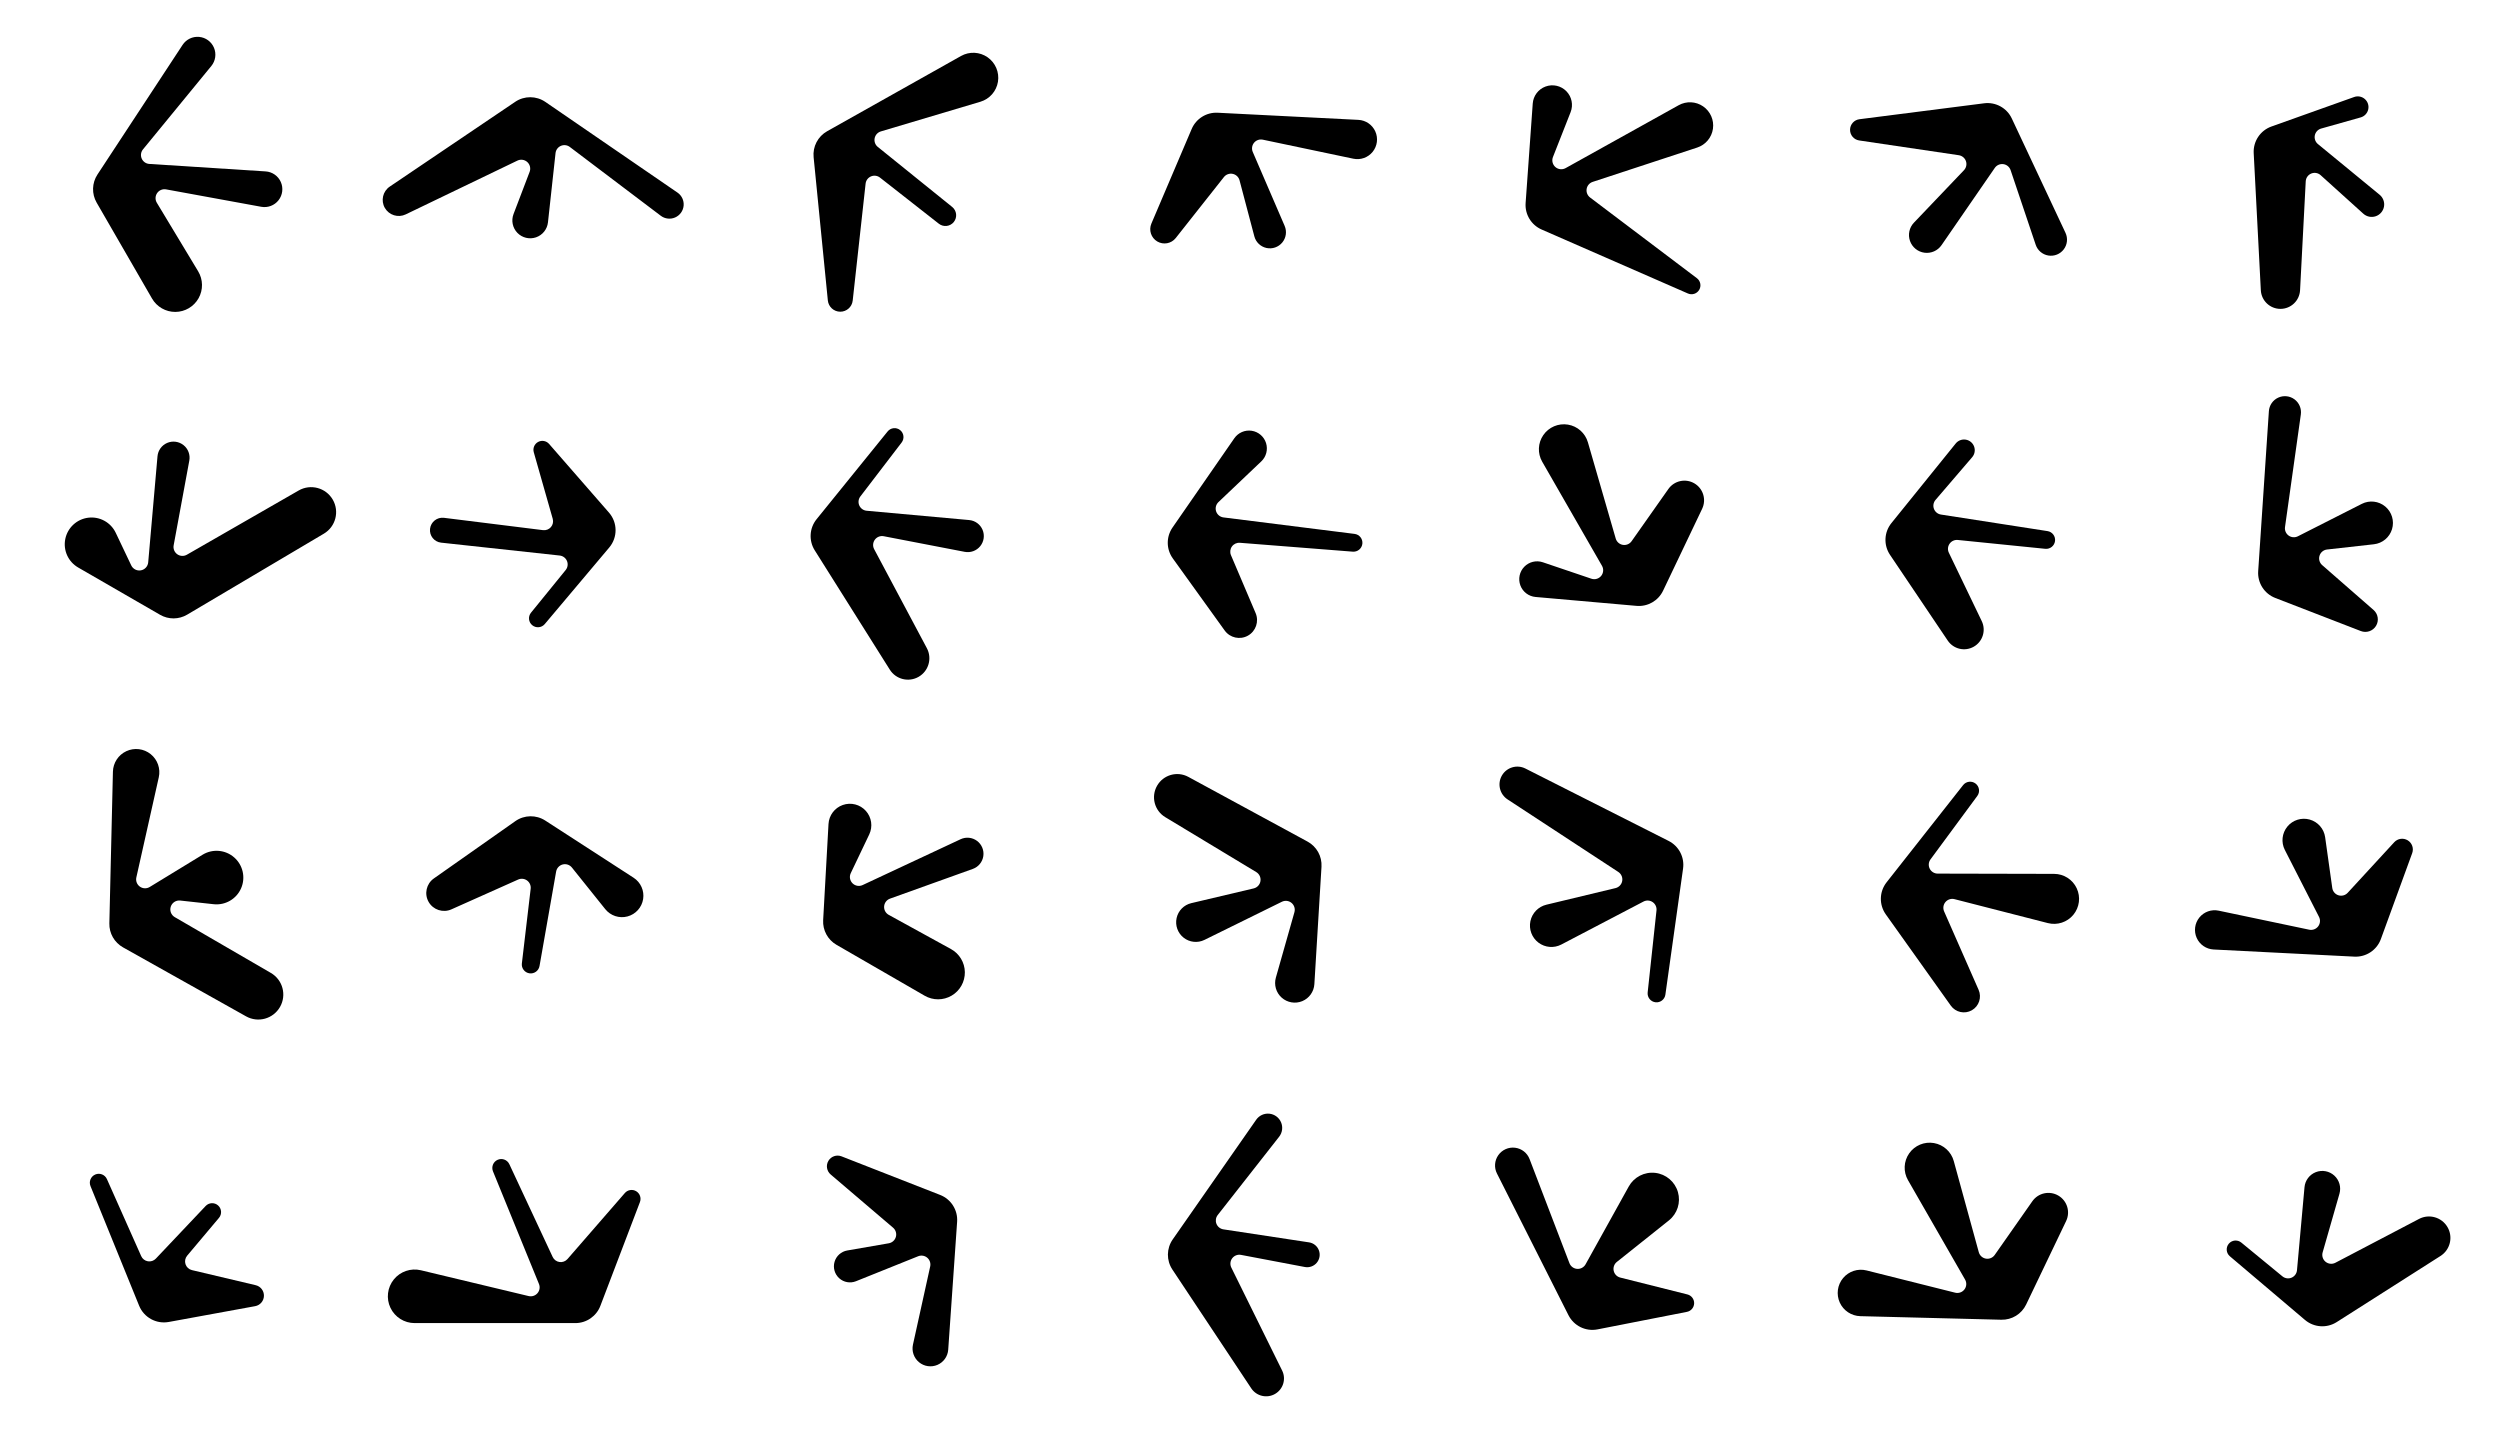
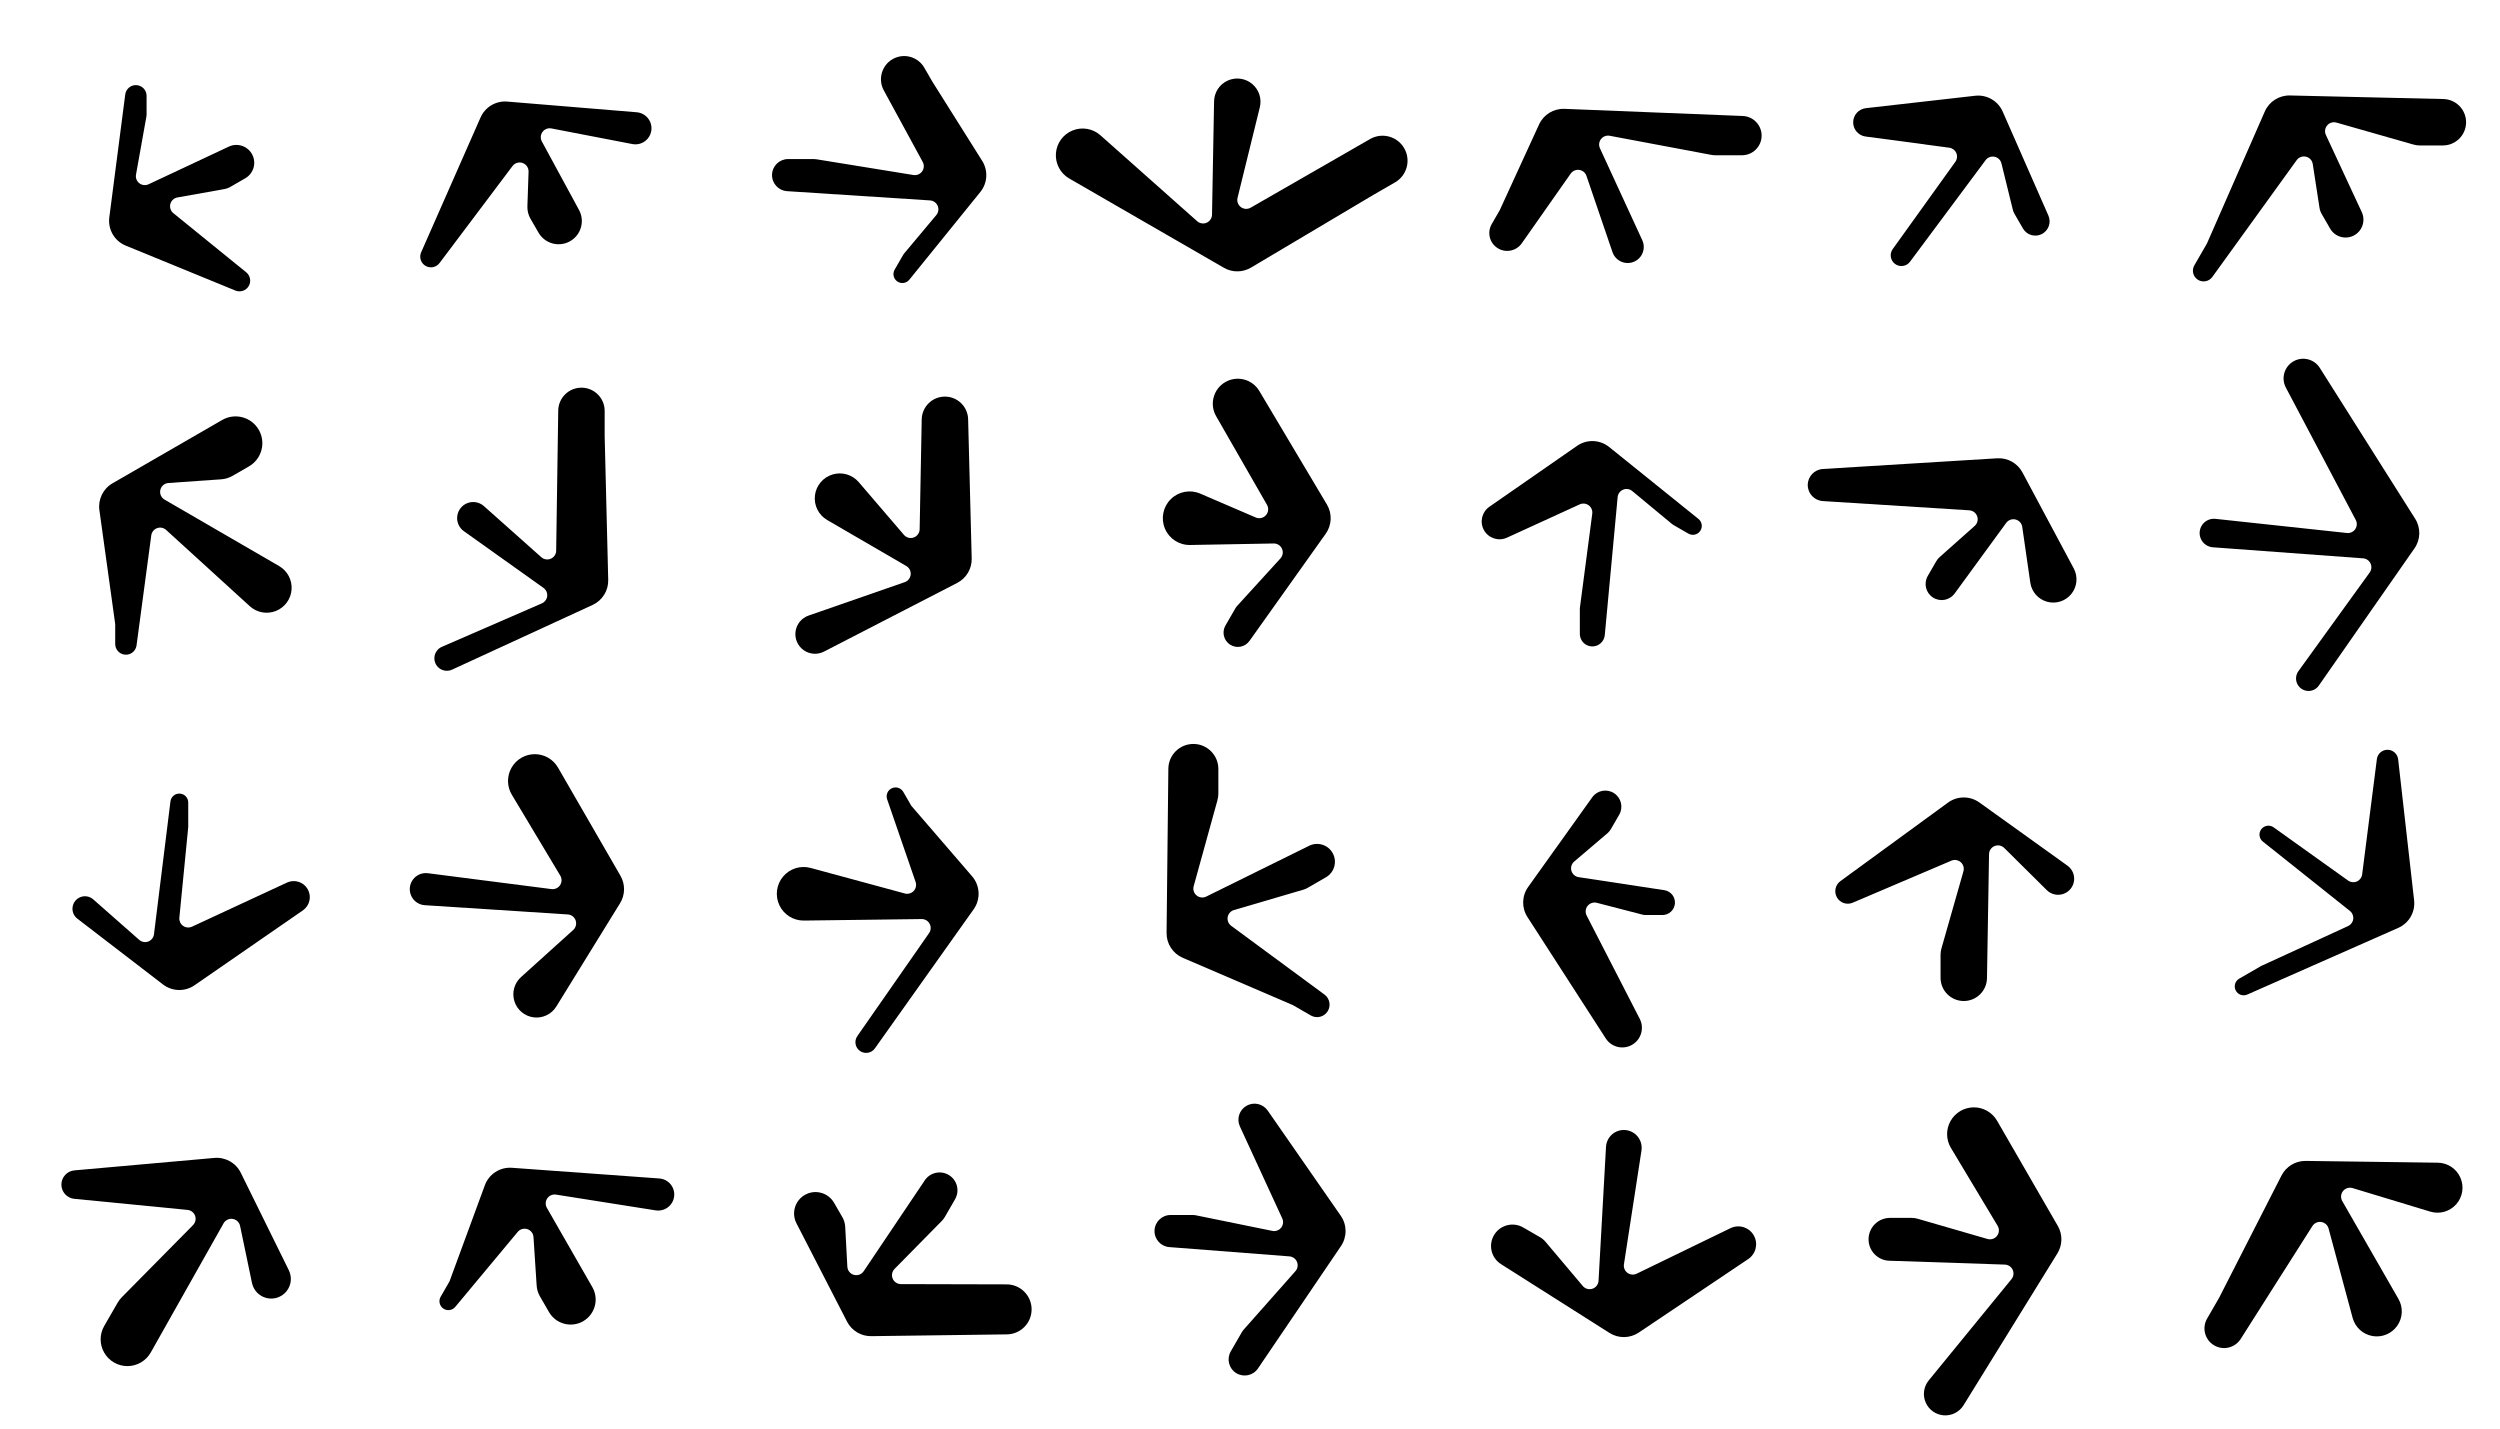
<svg xmlns="http://www.w3.org/2000/svg" baseProfile="tiny" height="100%" version="1.2" viewBox="0 0 1400 800" width="100%">
  <defs />
-   <path d="M 102.253 25.133 A 10 10 0 1 1 118.345 36.962 L 80.075 83.646 A 5 5 0 0 0 83.621 91.806 L 148.752 95.987 A 10 10 0 1 1 146.311 115.803 L 93.012 106.049 A 5 5 0 0 0 87.829 113.548 L 110.958 151.917 A 15 15 0 1 1 85.121 167.16 L 54.121 113.467 A 15 15 0 0 1 54.574 97.733 L 102.253 25.133" />
-   <path d="M 379.389 107.849 A 8 8 0 1 1 370.036 120.825 L 319.087 82.287 A 5 5 0 0 0 311.1 85.732 L 306.861 124.531 A 10 10 0 1 1 287.576 119.884 L 296.592 96.226 A 5 5 0 0 0 289.751 89.94 L 227.212 120.054 A 9 9 0 0 1 218.269 104.488 L 288.522 57.016 A 15 15 0 0 1 305.408 57.077 L 379.389 107.849" />
-   <path d="M 538.175 31.352 A 14 14 0 1 1 549.033 56.973 L 493.277 73.595 A 5 5 0 0 0 491.566 82.278 L 533.213 115.887 A 6 6 0 0 1 525.744 125.279 L 492.79 99.451 A 5 5 0 0 0 484.736 102.839 L 477.513 168.324 A 7 7 0 0 1 463.589 168.248 L 455.628 88.038 A 15 15 0 0 1 463.207 73.48 L 538.175 31.352" />
-   <path d="M 760.695 67.124 A 11 11 0 1 1 757.876 88.875 L 707.167 78.217 A 5 5 0 0 0 701.547 85.089 L 719.403 126.508 A 9 9 0 1 1 702.437 132.371 L 694.142 100.983 A 5 5 0 0 0 685.385 99.161 L 658.416 133.298 A 8 8 0 0 1 644.778 125.205 L 667.338 72.232 A 15 15 0 0 1 681.898 63.129 L 760.695 67.124" />
-   <path d="M 858.333 57.993 A 11 11 0 1 1 879.542 62.805 L 869.652 87.948 A 5 5 0 0 0 876.736 94.148 L 940.061 58.918 A 13 13 0 1 1 950.438 82.629 L 891.895 101.858 A 5 5 0 0 0 890.442 110.598 L 950.261 155.789 A 5 5 0 0 1 945.244 164.359 L 863.295 128.522 A 15 15 0 0 1 854.343 113.707 L 858.333 57.993" />
-   <path d="M 1156.673 130.383 A 9 9 0 1 1 1139.996 137.077 L 1125.936 95.277 A 5 5 0 0 0 1117.08 94.033 L 1087.26 137.286 A 10 10 0 1 1 1071.79 124.709 L 1099.815 95.322 A 5 5 0 0 0 1096.93 86.925 L 1041.147 78.655 A 6 6 0 0 1 1041.266 66.769 L 1111.125 57.841 A 15 15 0 0 1 1126.604 66.345 L 1156.673 130.383" />
-   <path d="M 1318.336 54.322 A 6 6 0 1 1 1321.98 65.748 L 1299.844 71.991 A 5 5 0 0 0 1298.027 80.667 L 1332.59 109.065 A 7 7 0 1 1 1323.455 119.669 L 1299.551 98.092 A 5 5 0 0 0 1291.208 101.544 L 1288.035 162.545 A 11 11 0 0 1 1266.065 162.545 L 1262.071 85.753 A 15 15 0 0 1 1272.011 70.845 L 1318.336 54.322" />
-   <path d="M 43.763 317.795 A 15 15 0 1 1 64.808 298.361 L 73.497 316.623 A 5 5 0 0 0 82.993 314.911 L 88.197 255.519 A 9 9 0 1 1 106.013 257.94 L 97.245 305.397 A 5 5 0 0 0 104.653 310.64 L 167.264 274.666 A 14 14 0 0 1 181.374 298.85 L 104.808 344.21 A 15 15 0 0 1 89.662 344.295 L 43.763 317.795" />
-   <path d="M 305.046 349.504 A 5 5 0 0 1 297.342 343.13 L 316.772 319.224 A 5 5 0 0 0 313.432 311.1 L 246.966 303.879 A 7 7 0 1 1 248.586 289.973 L 304.104 296.882 A 5 5 0 0 0 309.531 290.551 L 298.913 253.256 A 5 5 0 0 1 307.49 248.6 L 341.027 287.062 A 15 15 0 0 1 341.195 306.583 L 305.046 349.504" />
-   <path d="M 497.059 241.622 A 5 5 0 0 1 504.916 247.807 L 481.805 278.004 A 5 5 0 0 0 485.324 286.022 L 542.758 291.23 A 9 9 0 1 1 540.241 309.031 L 494.892 300.284 A 5 5 0 0 0 489.531 307.543 L 519.038 362.971 A 12 12 0 0 1 498.288 375 L 456.249 308.181 A 15 15 0 0 1 457.286 290.756 L 497.059 241.622" />
-   <path d="M 691.224 245.426 A 10 10 0 1 1 706.333 258.368 L 682.331 281.171 A 5 5 0 0 0 685.152 289.756 L 758.569 298.985 A 5 5 0 0 1 757.553 308.931 L 694.337 303.962 A 5 5 0 0 0 689.344 310.904 L 703.146 343.331 A 10 10 0 0 1 685.828 353.088 L 656.77 312.708 A 15 15 0 0 1 656.613 295.407 L 691.224 245.426" />
-   <path d="M 859.901 334.305 A 10 10 0 1 1 863.986 314.872 L 891.175 324.08 A 5 5 0 0 0 897.114 316.854 L 863.638 258.571 A 14 14 0 1 1 889.227 247.709 L 904.805 301.582 A 5 5 0 0 0 913.696 303.073 L 934.285 273.842 A 11 11 0 0 1 953.207 284.913 L 931.317 330.802 A 15 15 0 0 1 916.463 339.286 L 859.901 334.305" />
-   <path d="M 1095.194 248.359 A 6 6 0 1 1 1104.415 256.036 L 1083.897 279.952 A 5 5 0 0 0 1086.925 288.149 L 1146.629 297.418 A 5 5 0 0 1 1145.359 307.333 L 1096.364 302.384 A 5 5 0 0 0 1091.356 309.526 L 1109.775 347.82 A 11 11 0 0 1 1090.737 358.732 L 1058.419 310.736 A 15 15 0 0 1 1059.192 292.934 L 1095.194 248.359" />
-   <path d="M 1270.573 230.262 A 9 9 0 1 1 1288.465 232.115 L 1279.602 295.166 A 5 5 0 0 0 1286.815 300.321 L 1322.622 282.159 A 12 12 0 1 1 1329.385 304.787 L 1303.148 307.723 A 5 5 0 0 0 1300.415 316.458 L 1329.191 341.589 A 7 7 0 0 1 1322.061 353.39 L 1274.141 334.851 A 15 15 0 0 1 1264.586 319.862 L 1270.573 230.262" />
-   <path d="M 63.237 432.139 A 13 13 0 1 1 88.919 435.288 L 76.354 491.352 A 5 5 0 0 0 83.838 496.713 L 113.453 478.641 A 15 15 0 1 1 119.632 506.356 L 100.929 504.305 A 5 5 0 0 0 97.873 513.599 L 151.679 544.838 A 14 14 0 0 1 137.803 569.157 L 68.898 530.529 A 15 15 0 0 1 61.237 517.092 L 63.237 432.139" />
-   <path d="M 354.825 491.538 A 12 12 0 1 1 338.941 509.117 L 320.26 485.814 A 5 5 0 0 0 311.435 488.076 L 302.133 540.978 A 5 5 0 0 1 292.243 539.526 L 297.174 497.697 A 5 5 0 0 0 290.169 492.546 L 252.789 509.242 A 10 10 0 0 1 242.958 491.932 L 288.579 459.843 A 15 15 0 0 1 305.359 459.519 L 354.825 491.538" />
-   <path d="M 463.963 461.445 A 12 12 0 1 1 486.775 467.279 L 476.432 488.959 A 5 5 0 0 0 483.064 495.64 L 537.948 469.96 A 9 9 0 1 1 544.803 486.583 L 498.406 503.236 A 5 5 0 0 0 497.688 512.324 L 532.53 531.465 A 15 15 0 1 1 517.808 557.602 L 468.445 529.102 A 15 15 0 0 1 460.968 515.278 L 463.963 461.445" />
-   <path d="M 736.045 551.138 A 11 11 0 1 1 714.483 547.47 L 724.876 510.836 A 5 5 0 0 0 717.857 504.986 L 674.5 526.34 A 11 11 0 1 1 667.111 505.766 L 702.065 497.508 A 5 5 0 0 0 703.499 488.361 L 652.531 457.602 A 13 13 0 0 1 665.449 435.046 L 732.221 471.288 A 15 15 0 0 1 740.038 485.381 L 736.045 551.138" />
-   <path d="M 932.615 556.999 A 5 5 0 0 1 922.692 555.77 L 927.635 509.84 A 5 5 0 0 0 920.347 504.874 L 874.335 528.939 A 12 12 0 1 1 865.971 506.637 L 904.681 497.337 A 5 5 0 0 0 906.253 488.292 L 844.242 447.67 A 10 10 0 0 1 854.233 430.38 L 934.431 470.918 A 15 15 0 0 1 942.518 486.388 L 932.615 556.999" />
-   <path d="M 1099.35 439.654 A 5 5 0 0 1 1107.302 445.715 L 1081.085 481.25 A 5 5 0 0 0 1085.097 489.218 L 1150.311 489.369 A 14 14 0 1 1 1146.801 516.93 L 1094.52 503.525 A 5 5 0 0 0 1088.701 510.382 L 1108.017 554.305 A 9 9 0 0 1 1092.448 563.15 L 1056.061 512.072 A 15 15 0 0 1 1056.493 494.09 L 1099.35 439.654" />
-   <path d="M 1239.638 531.721 A 11 11 0 1 1 1242.457 509.971 L 1293.167 520.629 A 5 5 0 0 0 1298.648 513.462 L 1279.507 475.962 A 12 12 0 1 1 1302.078 468.837 L 1306.074 497.28 A 5 5 0 0 0 1314.704 499.971 L 1340.78 471.639 A 6 6 0 0 1 1350.832 477.758 L 1333.287 525.874 A 15 15 0 0 1 1318.435 535.716 L 1239.638 531.721" />
-   <path d="M 50.675 664.211 A 5 5 0 0 1 59.875 660.295 L 79.069 703.43 A 5 5 0 0 0 87.268 704.834 L 115.175 675.346 A 5 5 0 0 1 122.632 682.002 L 104.811 703.178 A 5 5 0 0 0 107.486 711.263 L 143.188 719.709 A 6 6 0 0 1 142.887 731.45 L 94.507 740.303 A 15 15 0 0 1 77.911 731.198 L 50.675 664.211" />
-   <path d="M 232.195 740.932 A 15 15 0 1 1 235.688 711.344 L 296.031 725.794 A 5 5 0 0 0 301.824 719.042 L 276.066 655.941 A 5 5 0 0 1 285.225 651.936 L 309.495 703.897 A 5 5 0 0 0 317.799 705.061 L 349.921 668.093 A 5 5 0 0 1 358.367 673.153 L 336.211 731.275 A 15 15 0 0 1 322.195 740.932 L 232.195 740.932" />
-   <path d="M 531 755.833 A 10 10 0 1 1 511.259 752.986 L 520.907 709.215 A 5 5 0 0 0 514.16 703.499 L 479.347 717.489 A 9 9 0 1 1 474.453 700.271 L 497.728 696.235 A 5 5 0 0 0 500.118 687.504 L 465.17 657.704 A 6 6 0 0 1 471.249 647.551 L 526.491 669.17 A 15 15 0 0 1 535.988 684.18 L 531 755.833" />
-   <path d="M 703.467 627.056 A 8 8 0 1 1 716.322 636.571 L 681.925 680.41 A 5 5 0 0 0 685.108 688.44 L 733.08 695.726 A 7 7 0 1 1 730.723 709.524 L 694.961 702.735 A 5 5 0 0 0 689.545 709.86 L 717.996 767.503 A 10 10 0 0 1 700.697 777.461 L 656.532 710.944 A 15 15 0 0 1 656.726 694.066 L 703.467 627.056" />
-   <path d="M 838.296 657.163 A 10 10 0 1 1 856.562 649.081 L 878.884 707.371 A 5 5 0 0 0 887.925 708.009 L 912.107 664.432 A 15 15 0 1 1 934.575 683.438 L 905.436 706.674 A 5 5 0 0 0 907.335 715.432 L 944.942 724.884 A 5 5 0 0 1 944.685 734.64 L 894.608 744.454 A 15 15 0 0 1 878.332 736.492 L 838.296 657.163" />
-   <path d="M 1041.783 737.051 A 13 13 0 1 1 1045.278 711.447 L 1094.894 723.905 A 5 5 0 0 0 1100.448 716.566 L 1068.471 660.879 A 14 14 0 1 1 1094.112 650.201 L 1108.12 701.228 A 5 5 0 0 0 1117.037 702.774 L 1138.103 672.71 A 11 11 0 0 1 1157.033 683.773 L 1134.64 730.534 A 15 15 0 0 1 1120.732 739.051 L 1041.783 737.051" />
-   <path d="M 1248.752 703.536 A 5 5 0 0 1 1255.159 695.858 L 1278.157 714.755 A 5 5 0 0 0 1286.311 711.342 L 1290.523 664.82 A 10 10 0 1 1 1310.095 668.477 L 1300.676 701.344 A 5 5 0 0 0 1307.803 707.15 L 1354.668 682.593 A 12 12 0 0 1 1366.684 703.343 L 1308.54 740.374 A 15 15 0 0 1 1290.783 739.164 L 1248.752 703.536" />
+   <path d="M 70.136 52.89 A 6 6 0 0 1 82.086 53.662 L 82.086 64.162 A 6 6 0 0 1 81.992 65.219 L 76.164 97.781 A 5 5 0 0 0 83.21 103.188 L 128.129 82.109 A 10 10 0 0 1 137.377 99.822 L 128.934 104.697 A 10 10 0 0 1 125.687 105.882 L 99.36 110.569 A 5 5 0 0 0 97.085 119.374 L 137.891 152.504 A 6 6 0 0 1 131.835 162.714 L 70.399 137.542 A 15 15 0 0 1 61.21 121.733 L 70.136 52.89" />
+   <path d="M 356.573 62.865 A 9 9 0 1 1 354.128 80.671 L 308.78 71.925 A 5 5 0 0 0 303.438 79.219 L 324.259 117.596 A 13 13 0 0 1 301.575 130.296 L 297.075 122.502 A 13 13 0 0 1 295.34 115.56 L 296 96.155 A 5 5 0 0 0 287.007 92.979 L 246.128 147.321 A 6 6 0 0 1 235.842 141.296 L 269.106 65.787 A 15 15 0 0 1 284.066 56.885 L 356.573 62.865" />
+   <path d="M 509.217 156.643 A 5 5 0 0 1 501.001 150.997 L 505.801 142.683 A 5 5 0 0 1 506.298 141.974 L 524.335 120.432 A 5 5 0 0 0 520.824 112.233 L 440.75 107.053 A 9 9 0 0 1 441.331 89.072 L 455.731 89.072 A 9 9 0 0 1 457.172 89.188 L 511.53 98.007 A 5 5 0 0 0 516.723 90.682 L 494.912 50.591 A 13 13 0 0 1 517.589 37.878 L 522.239 45.932 A 13 13 0 0 1 521.985 45.51 L 550.028 90.084 A 15 15 0 0 1 548.99 107.509 L 509.217 156.643" />
+   <path d="M 598.776 99.959 A 15 15 0 1 1 616.238 75.755 L 670.407 123.876 A 5 5 0 0 0 678.727 120.229 L 679.881 56.732 A 13 13 0 1 1 705.502 60.076 L 693.024 110.774 A 5 5 0 0 0 700.37 116.304 L 767.309 77.831 A 14 14 0 0 1 781.285 102.093 L 769.074 109.143 A 14 14 0 0 1 769.225 109.054 L 700.541 149.864 A 15 15 0 0 1 685.379 149.959 L 598.776 99.959" />
+   <path d="M 975.953 64.954 A 11 11 0 0 1 975.513 86.945 L 960.513 86.945 A 11 11 0 0 1 958.481 86.756 L 901.437 76.031 A 5 5 0 0 0 895.972 83.037 L 919.688 134.534 A 9 9 0 1 1 902.995 141.206 L 888.415 98.481 A 5 5 0 0 0 879.59 97.223 L 852.198 136.25 A 10 10 0 0 1 835.353 125.505 L 840.078 117.321 A 10 10 0 0 1 839.649 118.151 L 861.879 69.691 A 15 15 0 0 1 876.113 60.957 L 975.953 64.954" />
+   <path d="M 1147.104 120.734 A 8 8 0 0 1 1132.852 127.952 L 1128.052 119.638 A 8 8 0 0 1 1127.211 117.547 L 1120.805 91.483 A 5 5 0 0 0 1111.939 89.692 L 1069.593 146.587 A 6 6 0 0 1 1059.906 139.506 L 1095.012 90.592 A 5 5 0 0 0 1091.612 82.721 L 1044.721 76.456 A 8 8 0 0 1 1044.877 60.577 L 1106.086 53.622 A 15 15 0 0 1 1121.513 62.492 L 1147.104 120.734" />
+   <path d="M 1368.331 55.46 A 13 13 0 0 1 1368.028 81.456 L 1355.128 81.456 A 13 13 0 0 1 1351.563 80.958 L 1308.4 68.648 A 5 5 0 0 0 1302.494 75.564 L 1322.596 118.8 A 10 10 0 0 1 1304.868 128.016 L 1300.143 119.832 A 10 10 0 0 1 1298.92 116.356 L 1295.14 91.845 A 5 5 0 0 0 1286.145 89.68 L 1238.892 155.108 A 6 6 0 0 1 1228.832 148.595 L 1236.032 136.124 A 6 6 0 0 1 1235.733 136.716 L 1268.29 62.435 A 15 15 0 0 1 1282.377 53.461 L 1368.331 55.46" />
+   <path d="M 124.505 235.143 A 15 15 0 0 1 139.505 261.123 L 130.282 266.448 A 15 15 0 0 1 123.823 268.422 L 94.321 270.475 A 5 5 0 0 0 92.159 279.788 L 156.35 317.023 A 14 14 0 1 1 139.894 339.48 L 93.036 296.768 A 5 5 0 0 0 84.712 299.8 L 76.464 361.429 A 6 6 0 0 1 64.517 360.633 L 64.517 349.083 A 6 6 0 0 1 64.574 349.908 L 55.66 285.696 A 15 15 0 0 1 63.017 270.643 L 124.505 235.143" />
+   <path d="M 253.193 374.988 A 7 7 0 1 1 247.476 362.21 L 303.452 337.886 A 5 5 0 0 0 304.36 329.228 L 259.766 297.46 A 9 9 0 1 1 270.972 283.407 L 303.135 312.035 A 5 5 0 0 0 311.458 308.373 L 312.611 229.939 A 13 13 0 0 1 338.61 230.13 L 338.61 244.38 A 13 13 0 0 1 338.606 244.058 L 340.605 324.759 A 15 15 0 0 1 331.883 338.755 L 253.193 374.988" />
+   <path d="M 461.45 364.887 A 11 11 0 1 1 452.799 344.72 L 506.647 326.003 A 5 5 0 0 0 507.518 316.957 L 463.231 291.214 A 14 14 0 1 1 480.896 269.999 L 506.209 299.534 A 5 5 0 0 0 515.005 296.374 L 516.158 234.866 A 13 13 0 0 1 542.152 234.777 L 544.151 312.725 A 15 15 0 0 1 536.029 326.443 L 461.45 364.887" />
+   <path d="M 699.702 358.92 A 8 8 0 0 1 686.255 350.283 L 691.805 340.67 A 8 8 0 0 1 692.822 339.279 L 717.047 312.717 A 5 5 0 0 0 713.262 304.348 L 666.454 305.194 A 15 15 0 1 1 672.109 276.417 L 703.208 289.79 A 5 5 0 0 0 709.52 282.708 L 681.04 233.079 A 14 14 0 0 1 705.212 218.948 L 743.071 282.522 A 15 15 0 0 1 742.406 298.892 L 699.702 358.92" />
+   <path d="M 951.137 290.605 A 5 5 0 0 1 945.501 298.829 L 937.057 293.954 A 5 5 0 0 1 936.366 293.474 L 914.05 274.98 A 5 5 0 0 0 905.881 278.366 L 898.679 355.649 A 7 7 0 0 1 884.709 354.999 L 884.709 341.049 A 7 7 0 0 1 884.769 340.137 L 891.666 287.651 A 5 5 0 0 0 884.628 282.453 L 843.91 301.092 A 10 10 0 0 1 834.043 283.786 L 883.152 249.679 A 15 15 0 0 1 901.118 250.317 L 951.137 290.605" />
+   <path d="M 1161.303 318.319 A 13 13 0 1 1 1136.971 326.306 L 1132.456 295.055 A 5 5 0 0 0 1123.469 292.821 L 1094.606 332.352 A 9 9 0 0 1 1079.543 322.545 L 1084.343 314.231 A 9 9 0 0 1 1086.156 312.006 L 1105.83 294.506 A 5 5 0 0 0 1102.822 285.78 L 1020.77 280.601 A 9 9 0 0 1 1020.786 262.636 L 1118.419 256.647 A 15 15 0 0 1 1132.566 264.549 L 1161.303 318.319" />
+   <path d="M 1298.547 383.917 A 7 7 0 1 1 1287.131 375.815 L 1327.028 320.586 A 5 5 0 0 0 1323.342 312.672 L 1239.218 306.486 A 8 8 0 1 1 1240.661 290.554 L 1314.27 298.479 A 5 5 0 0 0 1319.226 291.173 L 1280.078 217.042 A 11 11 0 0 1 1299.104 206.028 L 1352.485 290.494 A 15 15 0 0 1 1352.11 307.086 L 1298.547 383.917" />
+   <path d="M 43.321 514.455 A 7 7 0 1 1 52.212 503.651 L 77.958 526.326 A 5 5 0 0 0 86.225 523.19 L 95.451 448.789 A 5 5 0 0 1 105.413 449.404 L 105.413 462.904 A 5 5 0 0 1 105.389 463.392 L 100.437 513.917 A 5 5 0 0 0 107.519 518.939 L 160.709 494.241 A 9 9 0 0 1 169.616 509.808 L 108.942 551.744 A 15 15 0 0 1 91.274 551.299 L 43.321 514.455" />
+   <path d="M 311.534 563.648 A 13 13 0 1 1 291.762 547.169 L 320.991 520.793 A 5 5 0 0 0 317.964 512.091 L 237.891 506.911 A 9 9 0 1 1 239.618 489.003 L 308.835 497.89 A 5 5 0 0 0 313.761 490.361 L 286.603 445.016 A 15 15 0 1 1 312.462 429.808 L 347.462 490.43 A 15 15 0 0 1 347.236 505.809 L 311.534 563.648" />
+   <path d="M 489.907 587.133 A 6 6 0 0 1 480.092 580.23 L 520.288 522.53 A 5 5 0 0 0 516.121 514.672 L 450.208 515.52 A 15 15 0 1 1 453.939 486.043 L 506.707 500.347 A 5 5 0 0 0 512.742 493.892 L 496.788 447.59 A 5 5 0 0 1 505.845 443.461 L 510.57 451.645 A 5 5 0 0 1 510.027 450.881 L 544.376 490.727 A 15 15 0 0 1 545.245 509.206 L 489.907 587.133" />
+   <path d="M 654.279 430.444 A 14 14 0 0 1 682.278 430.597 L 682.278 444.397 A 14 14 0 0 1 681.772 448.128 L 668.459 496.264 A 5 5 0 0 0 675.491 502.08 L 733.135 473.629 A 10 10 0 0 1 742.56 491.257 L 732.168 497.257 A 10 10 0 0 1 729.985 498.192 L 691.021 509.629 A 5 5 0 0 0 689.463 518.452 L 741.714 556.962 A 7 7 0 0 1 734.06 568.659 L 723.668 562.659 A 7 7 0 0 1 724.406 563.028 L 662.359 536.379 A 15 15 0 0 1 653.279 522.434 L 654.279 430.444" />
+   <path d="M 891.649 446.49 A 9 9 0 0 1 906.765 456.223 L 902.115 464.277 A 9 9 0 0 1 900.155 466.631 L 881.56 482.459 A 5 5 0 0 0 884.05 491.21 L 932.022 498.496 A 7 7 0 0 1 930.971 512.417 L 921.521 512.417 A 7 7 0 0 1 919.766 512.193 L 894.225 505.577 A 5 5 0 0 0 888.524 512.703 L 918.254 570.536 A 11 11 0 0 1 899.228 581.529 L 855.367 513.549 A 15 15 0 0 1 855.768 496.695 L 891.649 446.49" />
+   <path d="M 1157.783 484.768 A 9 9 0 1 1 1146.202 498.473 L 1122.381 474.861 A 5 5 0 0 0 1113.862 478.329 L 1112.709 547.797 A 13 13 0 0 1 1086.711 547.581 L 1086.711 534.681 A 13 13 0 0 1 1087.209 531.116 L 1099.519 487.953 A 5 5 0 0 0 1092.751 481.982 L 1037.502 505.521 A 7 7 0 0 1 1030.632 493.427 L 1090.868 449.465 A 15 15 0 0 1 1108.452 449.392 L 1157.783 484.768" />
+   <path d="M 1258.477 556.95 A 5 5 0 0 1 1253.957 548.046 L 1266.039 541.071 A 5 5 0 0 1 1266.452 540.858 L 1314.934 518.59 A 5 5 0 0 0 1315.963 510.136 L 1267.198 471.287 A 5 5 0 0 1 1273.22 463.308 L 1314.941 493.115 A 5 5 0 0 0 1322.807 489.679 L 1331.046 425.117 A 6 6 0 0 1 1342.96 425.201 L 1351.903 504.189 A 15 15 0 0 1 1343.058 519.598 L 1258.477 556.95" />
+   <path d="M 161.746 711.344 A 11 11 0 1 1 141.112 718.454 L 134.444 686.509 A 5 5 0 0 0 125.194 685.075 L 84.446 757.349 A 15 15 0 1 1 58.39 742.482 L 65.89 729.492 A 15 15 0 0 1 68.207 726.452 L 108.108 686.043 A 5 5 0 0 0 105.037 677.554 L 41.6 671.341 A 8 8 0 0 1 41.671 655.411 L 120.051 648.438 A 15 15 0 0 1 134.834 656.747 L 161.746 711.344" />
+   <path d="M 369.245 659.943 A 9 9 0 1 1 367.188 677.809 L 311.376 668.981 A 5 5 0 0 0 306.257 676.407 L 331.739 720.845 A 14 14 0 0 1 307.47 734.809 L 302.37 725.976 A 14 14 0 0 1 300.524 719.887 L 298.754 692.745 A 5 5 0 0 0 289.922 689.87 L 254.936 731.875 A 5 5 0 0 1 246.764 726.175 L 251.939 717.212 A 5 5 0 0 1 251.576 717.987 L 271.515 663.744 A 15 15 0 0 1 286.679 653.959 L 369.245 659.943" />
+   <path d="M 446.013 685.047 A 12 12 0 0 1 467.075 673.556 L 471.725 681.61 A 12 12 0 0 1 473.316 686.966 L 474.52 709.368 A 5 5 0 0 0 483.663 711.889 L 517.884 660.987 A 10 10 0 0 1 534.843 671.566 L 529.068 681.569 A 10 10 0 0 1 527.535 683.584 L 500.95 710.592 A 5 5 0 0 0 504.5 719.099 L 563.719 719.25 A 14 14 0 0 1 563.867 747.249 L 487.88 748.249 A 15 15 0 0 1 474.345 740.113 L 446.013 685.047" />
+   <path d="M 704.468 766.335 A 9 9 0 0 1 689.225 756.783 L 695.45 746.001 A 9 9 0 0 1 696.506 744.535 L 725.433 711.869 A 5 5 0 0 0 722.074 703.569 L 654.827 698.376 A 9 9 0 0 1 655.519 680.403 L 667.969 680.403 A 9 9 0 0 1 669.768 680.585 L 712.52 689.302 A 5 5 0 0 0 718.061 682.312 L 694.345 630.814 A 9 9 0 0 1 709.912 621.915 L 750.84 680.847 A 15 15 0 0 1 750.934 697.823 L 704.468 766.335" />
+   <path d="M 840.564 707.909 A 12 12 0 0 1 852.992 687.383 L 862.345 692.783 A 12 12 0 0 1 865.518 695.44 L 886.373 720.169 A 5 5 0 0 0 895.187 717.223 L 899.361 642.22 A 10 10 0 1 1 919.229 644.3 L 909.404 708.014 A 5 5 0 0 0 916.529 713.274 L 969.066 687.779 A 10 10 0 0 1 979.005 705.078 L 917.706 746.23 A 15 15 0 0 1 901.311 746.442 L 840.564 707.909" />
+   <path d="M 1099.591 786.931 A 12 12 0 1 1 1080.091 773.028 L 1126.424 716.334 A 5 5 0 0 0 1122.719 708.173 L 1057.983 706.013 A 12 12 0 0 1 1058.383 682.02 L 1070.533 682.02 A 12 12 0 0 1 1073.871 682.493 L 1112.992 693.822 A 5 5 0 0 0 1118.671 686.448 L 1092.519 642.845 A 15 15 0 1 1 1118.373 627.63 L 1152.373 686.52 A 15 15 0 0 1 1152.142 701.906 L 1099.591 786.931" />
+   <path d="M 1365.19 651.112 A 14 14 0 1 1 1360.939 678.508 L 1317.451 665.325 A 5 5 0 0 0 1311.665 672.6 L 1343.142 727.421 A 14 14 0 1 1 1317.482 738.033 L 1303.999 687.961 A 5 5 0 0 0 1294.95 686.58 L 1254.786 749.816 A 11 11 0 0 1 1235.974 738.419 L 1242.799 726.597 A 11 11 0 0 1 1242.528 727.097 L 1277.64 658.292 A 15 15 0 0 1 1291.203 650.112 L 1365.19 651.112" />
</svg>
